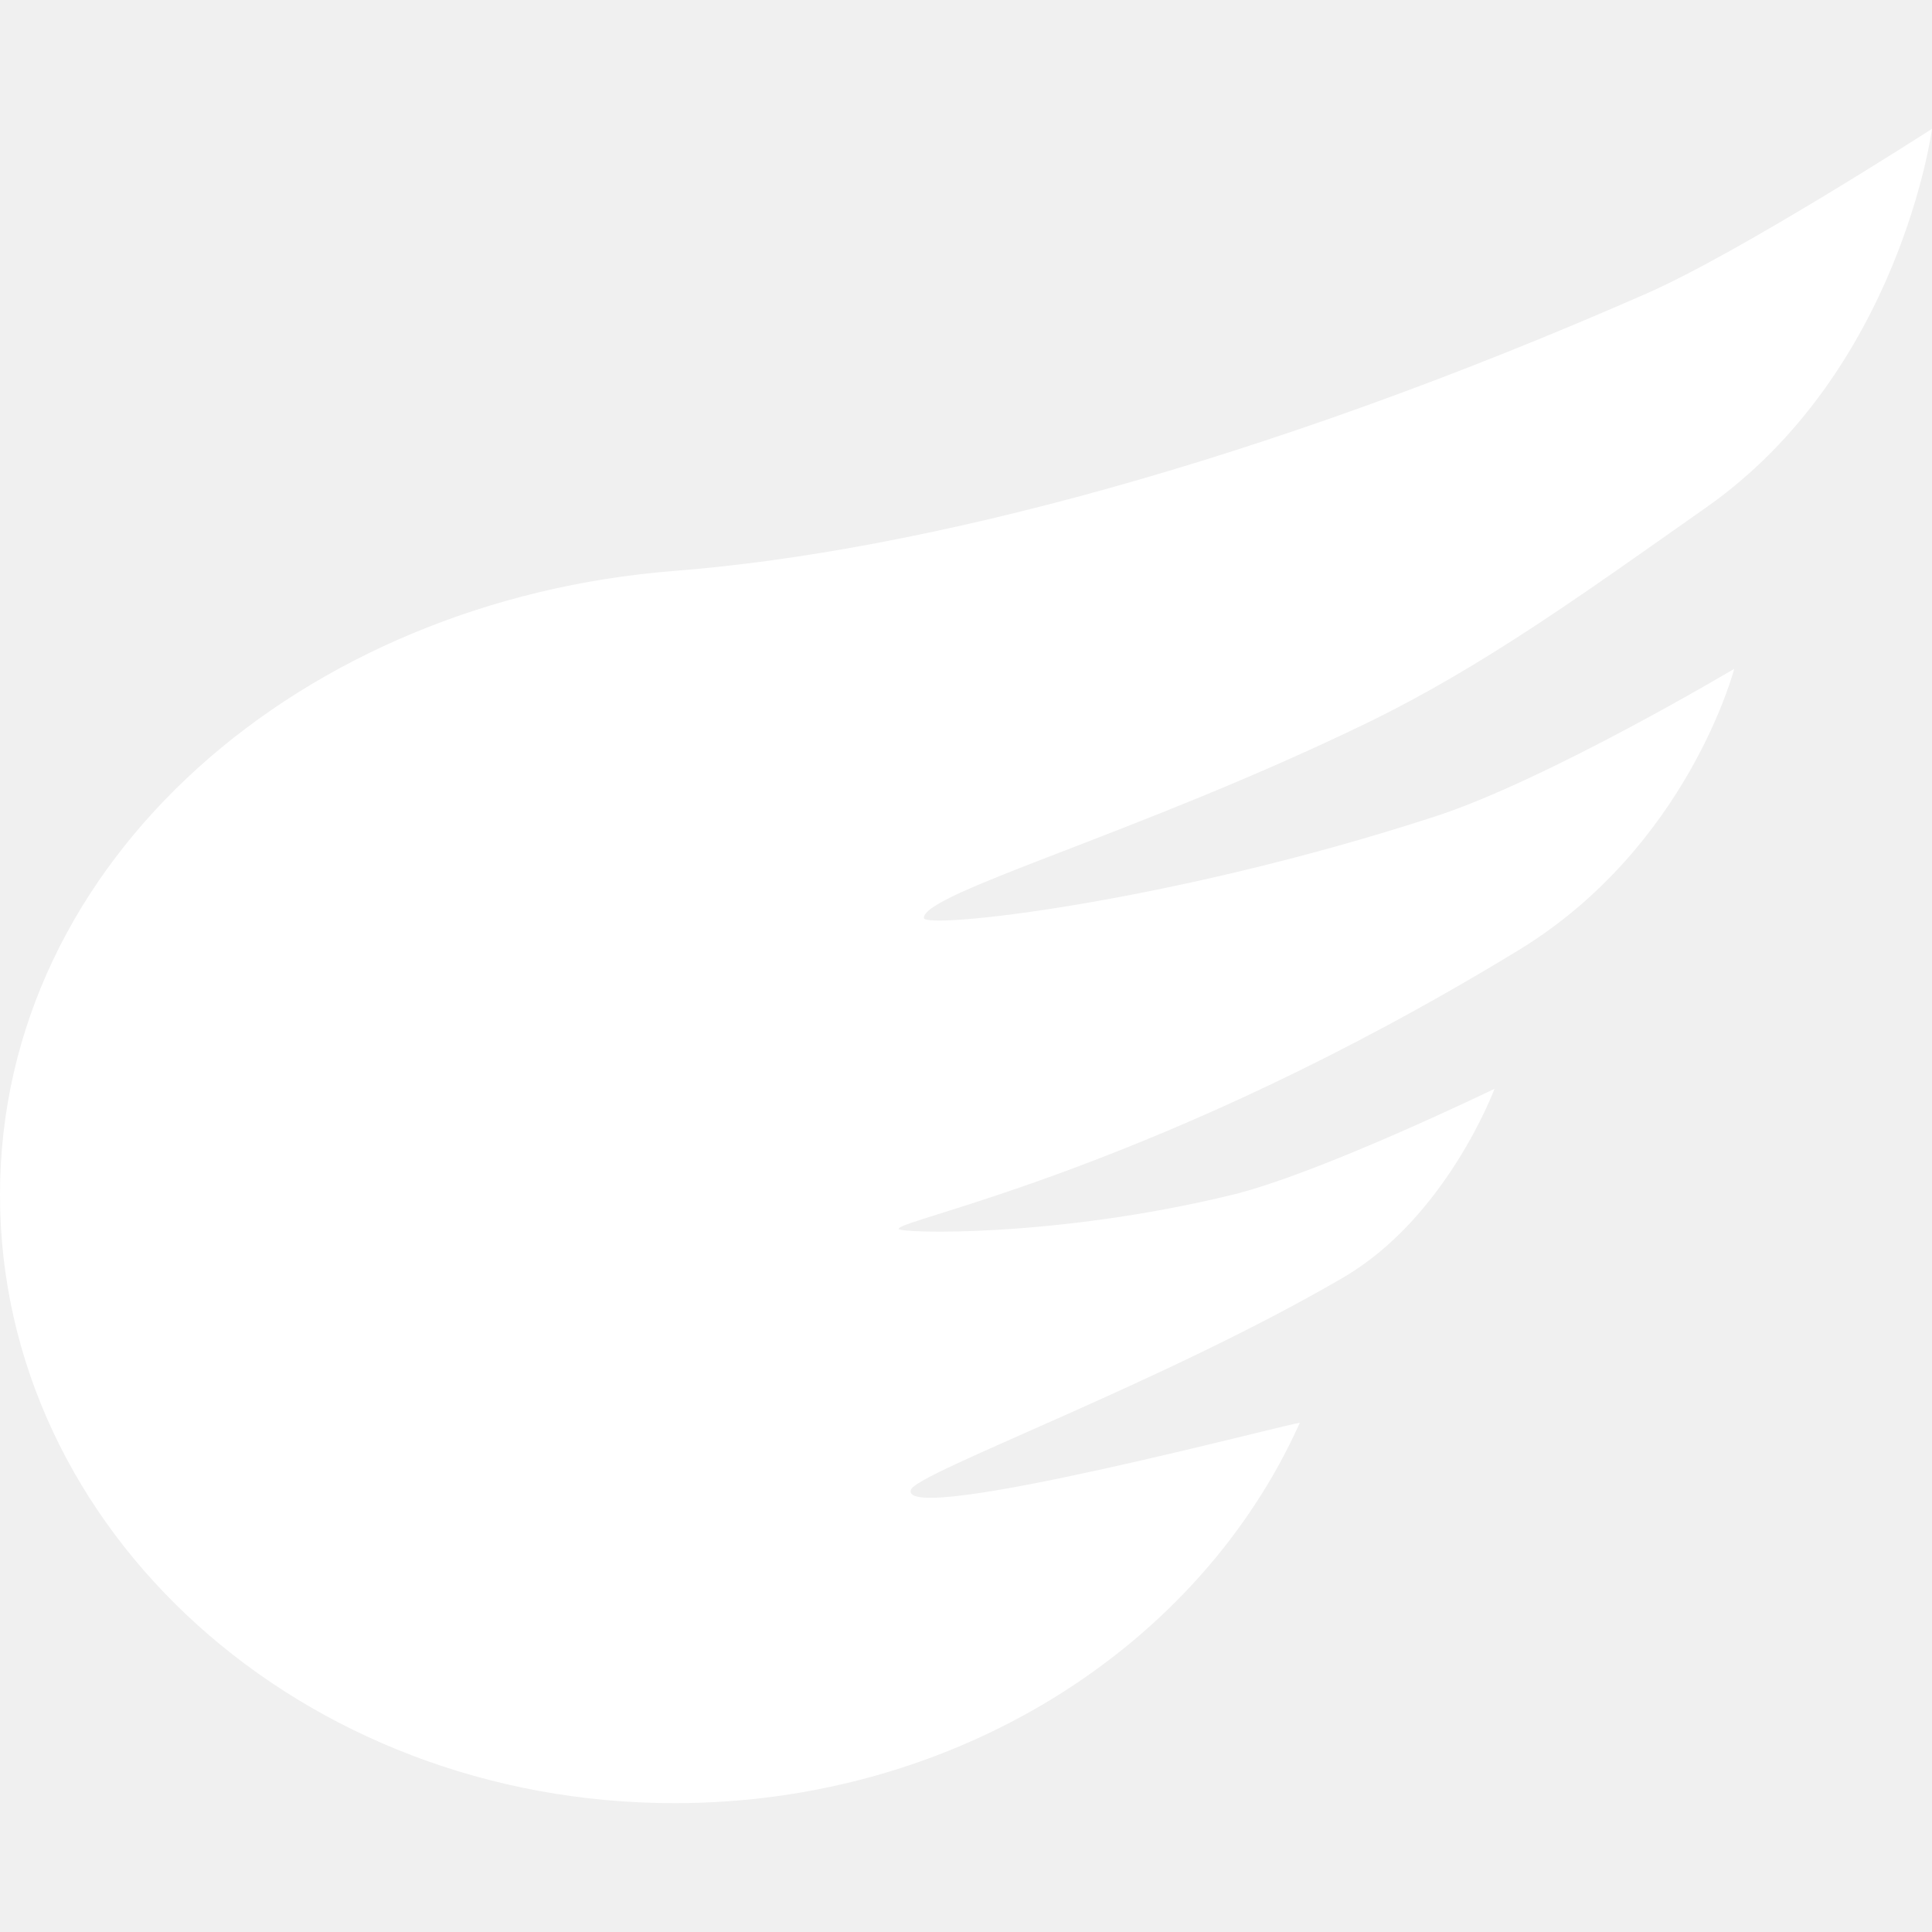
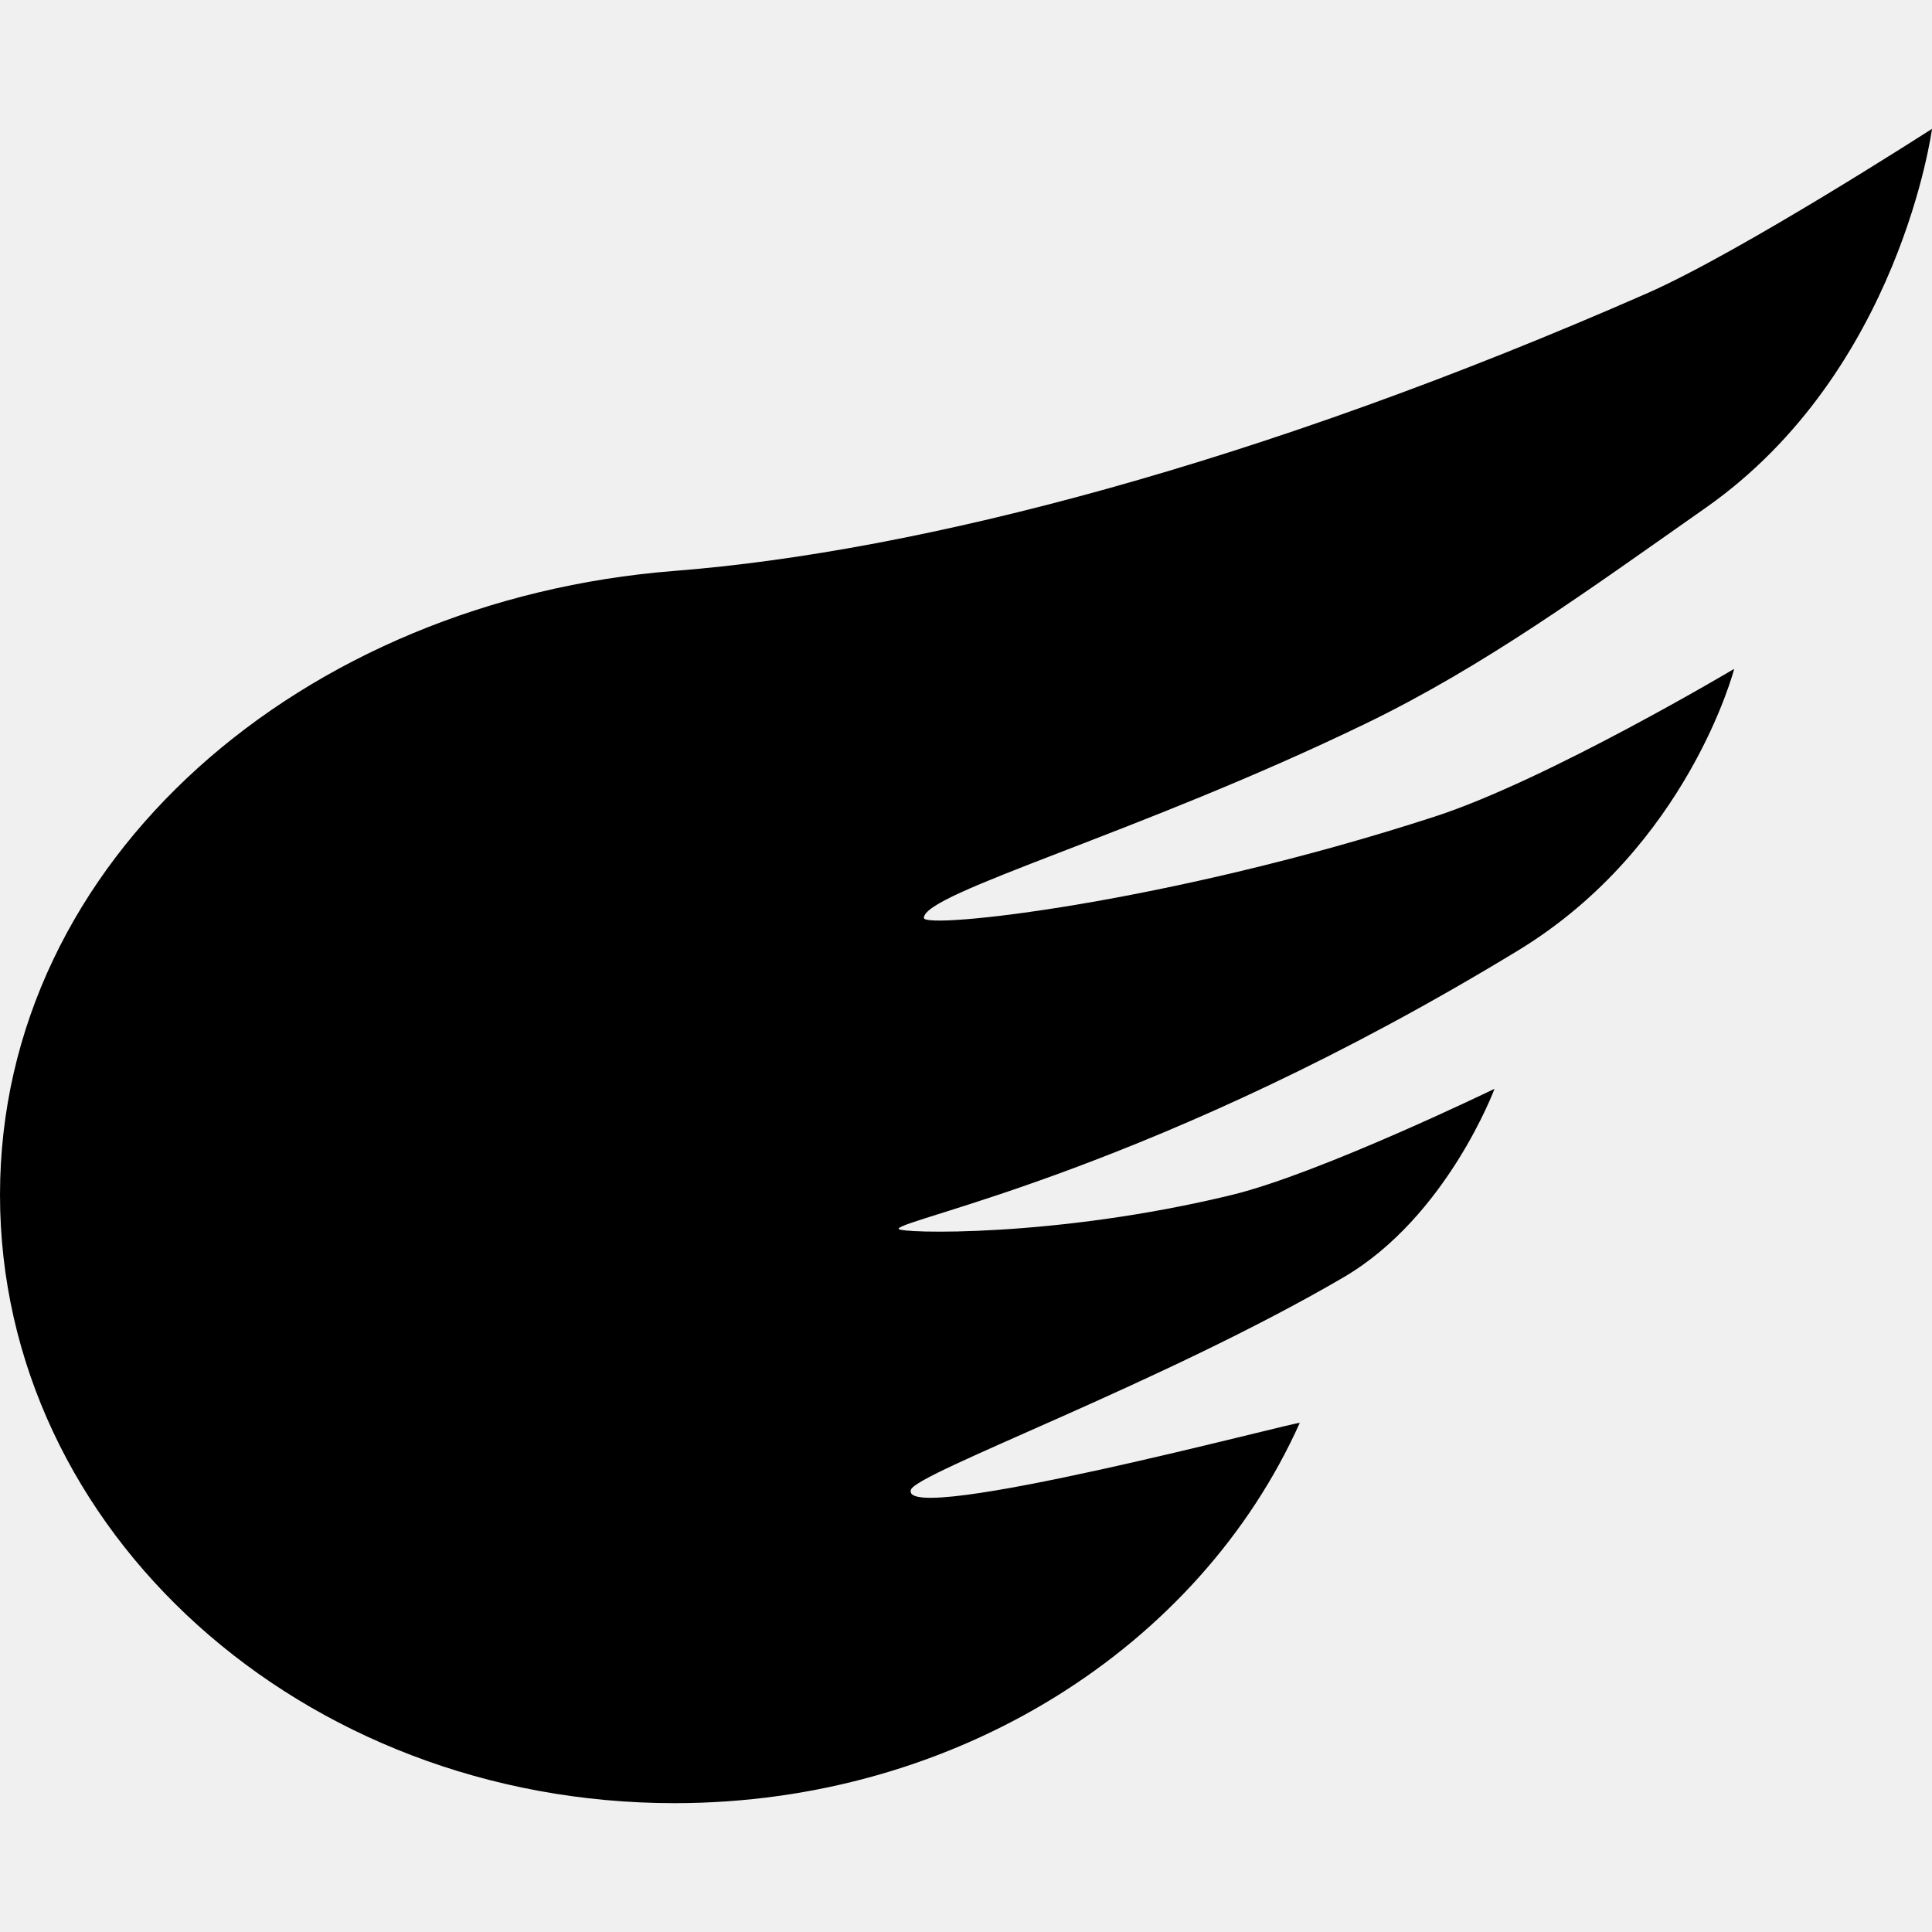
<svg xmlns="http://www.w3.org/2000/svg" width="16" height="16" viewBox="0 0 16 16" fill="none">
  <g clip-path="url(#clip0_1_98)">
-     <path fill-rule="evenodd" clip-rule="evenodd" d="M5.585 14.933C7.929 14.933 9.935 13.631 10.764 11.784C10.774 11.761 7.438 12.651 7.544 12.337C7.592 12.196 9.637 11.449 11.127 10.578C11.983 10.077 12.377 9.017 12.377 9.017C12.377 9.017 10.934 9.717 10.205 9.895C8.735 10.253 7.442 10.214 7.442 10.177C7.442 10.096 9.59 9.688 12.576 7.869C13.98 7.013 14.362 5.539 14.362 5.539C14.362 5.539 12.818 6.458 11.884 6.762C9.671 7.482 7.651 7.699 7.651 7.602C7.651 7.393 9.428 6.904 11.313 5.991C12.293 5.516 13.142 4.896 14.125 4.206C15.735 3.077 16 1.067 16 1.067C16 1.067 14.413 2.09 13.638 2.43C10.442 3.833 7.62 4.569 5.585 4.728C2.513 4.969 3.05176e-05 7.112 3.05176e-05 9.895C3.05176e-05 12.678 2.5 14.933 5.585 14.933Z" fill="white" />
+     <path fill-rule="evenodd" clip-rule="evenodd" d="M5.585 14.933C7.929 14.933 9.935 13.631 10.764 11.784C10.774 11.761 7.438 12.651 7.544 12.337C7.592 12.196 9.637 11.449 11.127 10.578C11.983 10.077 12.377 9.017 12.377 9.017C12.377 9.017 10.934 9.717 10.205 9.895C8.735 10.253 7.442 10.214 7.442 10.177C7.442 10.096 9.59 9.688 12.576 7.869C13.98 7.013 14.362 5.539 14.362 5.539C14.362 5.539 12.818 6.458 11.884 6.762C9.671 7.482 7.651 7.699 7.651 7.602C7.651 7.393 9.428 6.904 11.313 5.991C12.293 5.516 13.142 4.896 14.125 4.206C15.735 3.077 16 1.067 16 1.067C16 1.067 14.413 2.09 13.638 2.43C10.442 3.833 7.62 4.569 5.585 4.728C2.513 4.969 3.05176e-05 7.112 3.05176e-05 9.895C3.05176e-05 12.678 2.5 14.933 5.585 14.933Z" fill="currentColor" />
  </g>
  <defs>
    <clipPath id="clip0_1_98">
      <rect width="16" height="16" fill="white" />
    </clipPath>
  </defs>
</svg>
